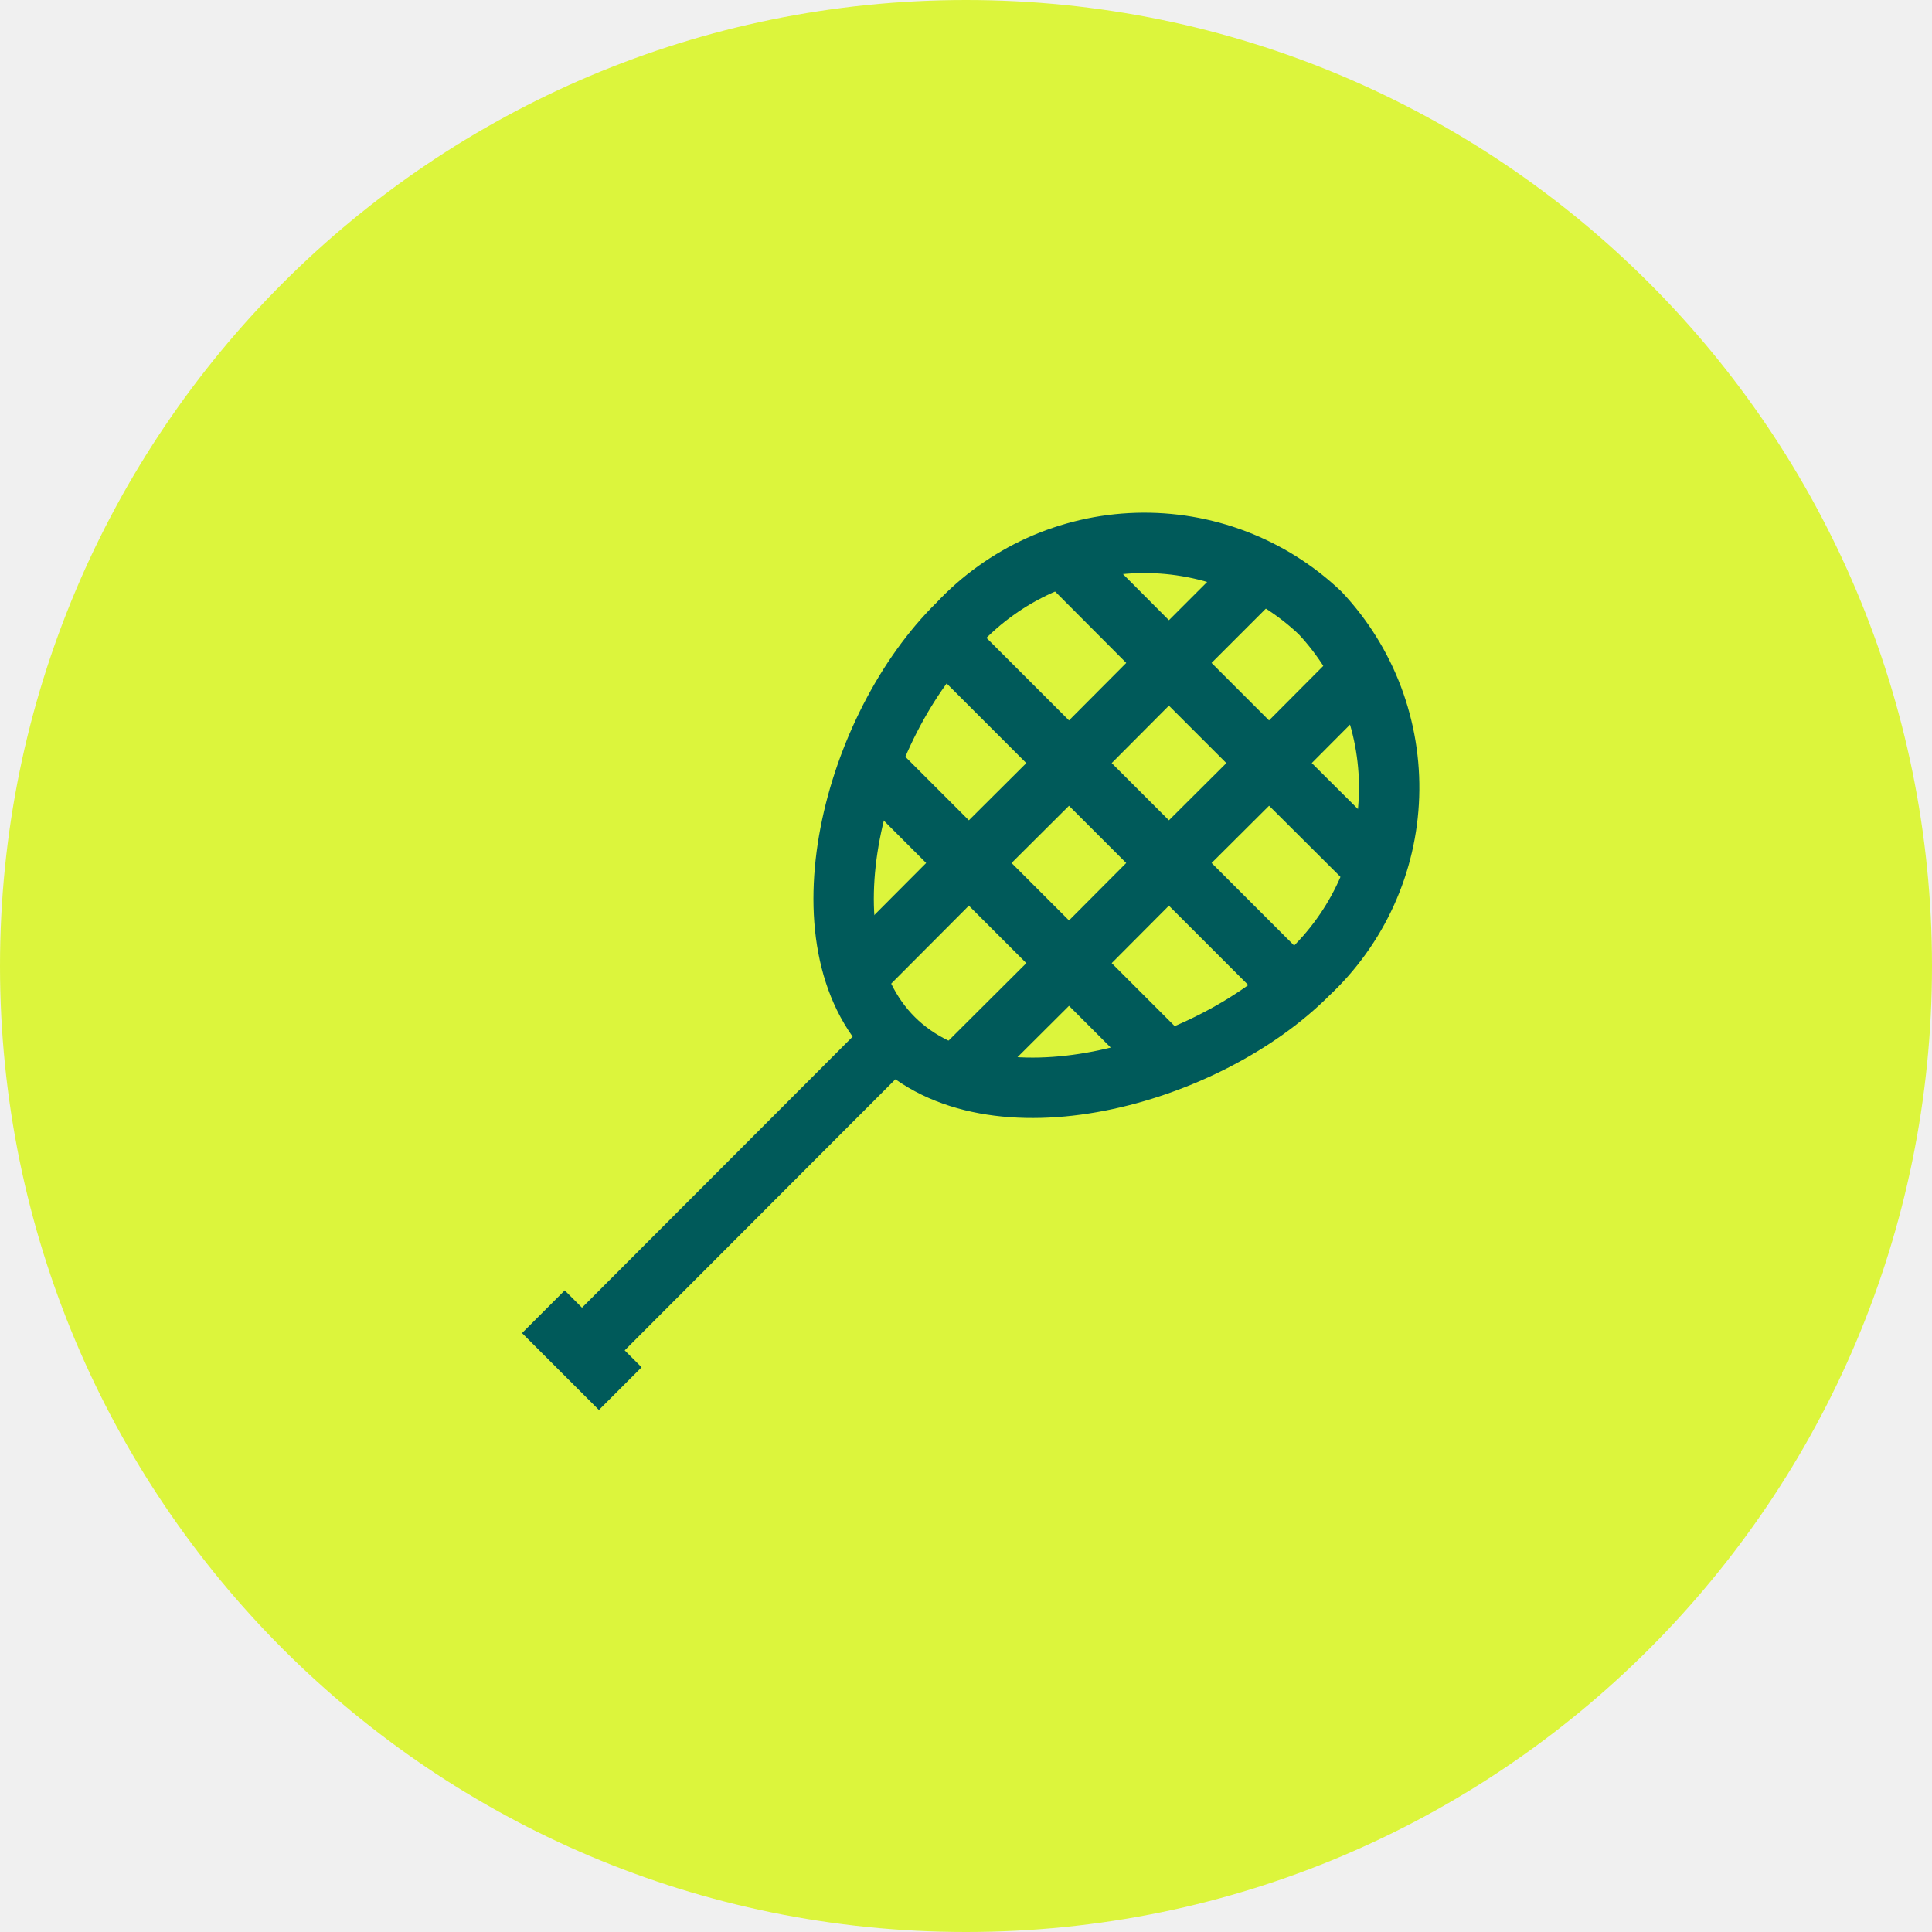
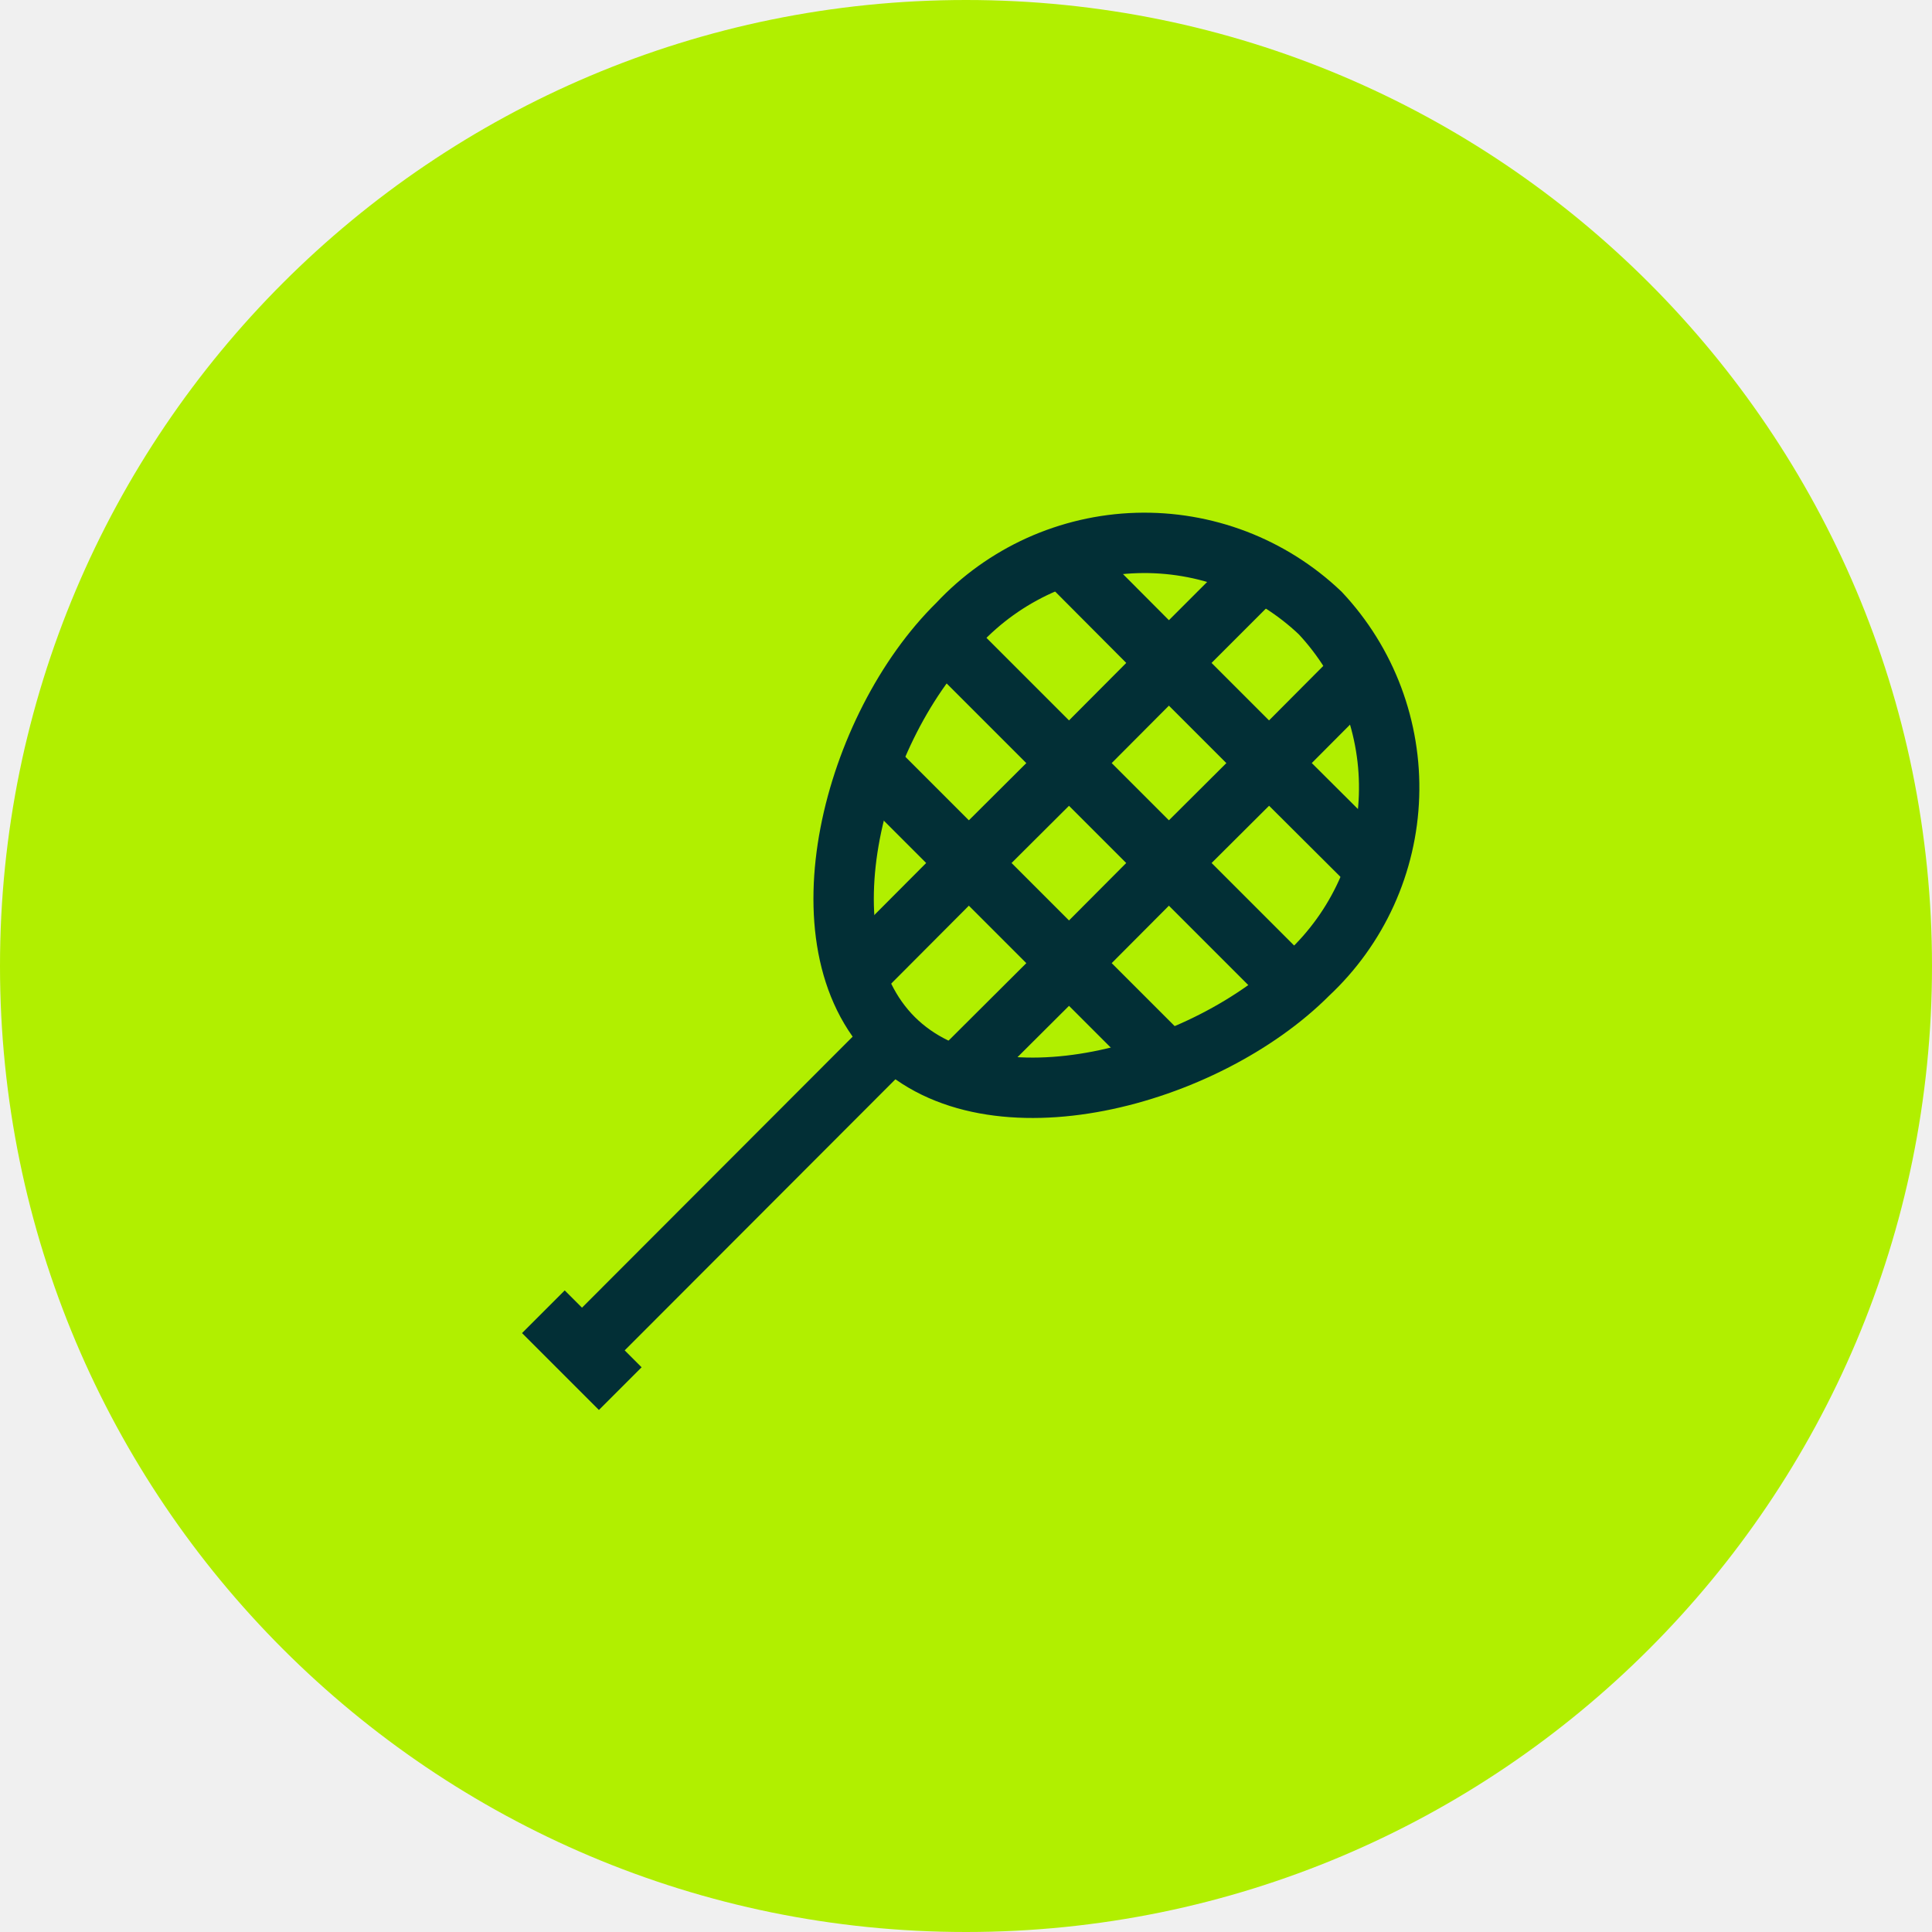
<svg xmlns="http://www.w3.org/2000/svg" width="48" height="48" viewBox="0 0 48 48" fill="none">
-   <rect width="48" height="48" rx="24" fill="#DCF53C" />
+   <rect width="48" height="48" rx="24" fill="#B1EF00" />
  <g clip-path="url(#clip0_10_135)">
-     <path d="M13.5 32.59L15.41 34.5" stroke="#005A5A" stroke-width="1.5" stroke-miterlimit="10" />
-     <path d="M32.5 24.2C29.95 26.76 24.61 28.2 22.2 25.8C19.79 23.4 21.2 18.05 23.8 15.5C24.371 14.888 25.058 14.396 25.821 14.05C26.584 13.706 27.407 13.515 28.244 13.49C29.081 13.465 29.914 13.606 30.696 13.904C31.478 14.203 32.193 14.653 32.8 15.23C33.37 15.838 33.815 16.553 34.108 17.333C34.401 18.114 34.538 18.944 34.51 19.777C34.483 20.61 34.291 21.43 33.946 22.189C33.601 22.948 33.109 23.631 32.5 24.2Z" stroke="#005A5A" stroke-width="1.5" stroke-miterlimit="10" />
-     <path d="M22.2 25.8L21.58 26.42L14.46 33.55" stroke="#005A5A" stroke-width="1.5" stroke-miterlimit="10" />
-     <path d="M23.75 26.73L26.56 23.93L29.04 21.44L31.53 18.96L33.82 16.66" stroke="#005A5A" stroke-width="1.5" stroke-miterlimit="10" />
-     <path d="M21.27 24.25L24.07 21.44L26.56 18.96L29.04 16.47L31.34 14.17" stroke="#005A5A" stroke-width="1.5" stroke-miterlimit="10" />
-     <path d="M23.47 15.87L26.56 18.96L29.04 21.44L32.13 24.53" stroke="#005A5A" stroke-width="1.5" stroke-miterlimit="10" />
-     <path d="M29 26.37L26.56 23.93L24.07 21.44L21.63 19" stroke="#005A5A" stroke-width="1.5" stroke-miterlimit="10" />
-     <path d="M26.43 13.85L29.04 16.47L31.53 18.96L34.15 21.57" stroke="#005A5A" stroke-width="1.5" stroke-miterlimit="10" />
+     <path d="M13.5 32.59L15.41 34.5" stroke="#022F36" stroke-width="1.5" stroke-miterlimit="10" />
+     <path d="M32.5 24.2C29.95 26.76 24.61 28.2 22.2 25.8C19.79 23.4 21.2 18.05 23.8 15.5C24.371 14.888 25.058 14.396 25.821 14.05C26.584 13.706 27.407 13.515 28.244 13.49C29.081 13.465 29.914 13.606 30.696 13.904C31.478 14.203 32.193 14.653 32.8 15.23C33.37 15.838 33.815 16.553 34.108 17.333C34.401 18.114 34.538 18.944 34.51 19.777C34.483 20.61 34.291 21.43 33.946 22.189C33.601 22.948 33.109 23.631 32.5 24.2Z" stroke="#022F36" stroke-width="1.5" stroke-miterlimit="10" />
+     <path d="M22.2 25.8L21.58 26.42L14.46 33.55" stroke="#022F36" stroke-width="1.5" stroke-miterlimit="10" />
+     <path d="M23.75 26.73L26.56 23.93L29.04 21.44L31.53 18.96L33.82 16.66" stroke="#022F36" stroke-width="1.5" stroke-miterlimit="10" />
+     <path d="M21.27 24.25L24.07 21.44L26.56 18.96L29.04 16.47L31.34 14.17" stroke="#022F36" stroke-width="1.5" stroke-miterlimit="10" />
+     <path d="M23.47 15.87L26.56 18.96L29.04 21.44L32.13 24.53" stroke="#022F36" stroke-width="1.5" stroke-miterlimit="10" />
+     <path d="M29 26.37L26.56 23.93L24.07 21.44L21.63 19" stroke="#022F36" stroke-width="1.5" stroke-miterlimit="10" />
+     <path d="M26.43 13.85L29.04 16.47L31.53 18.96L34.15 21.57" stroke="#022F36" stroke-width="1.5" stroke-miterlimit="10" />
  </g>
  <defs>
    <clipPath id="clip0_10_135">
      <rect width="24" height="24" fill="white" transform="translate(12 12)" />
    </clipPath>
  </defs>
</svg>
